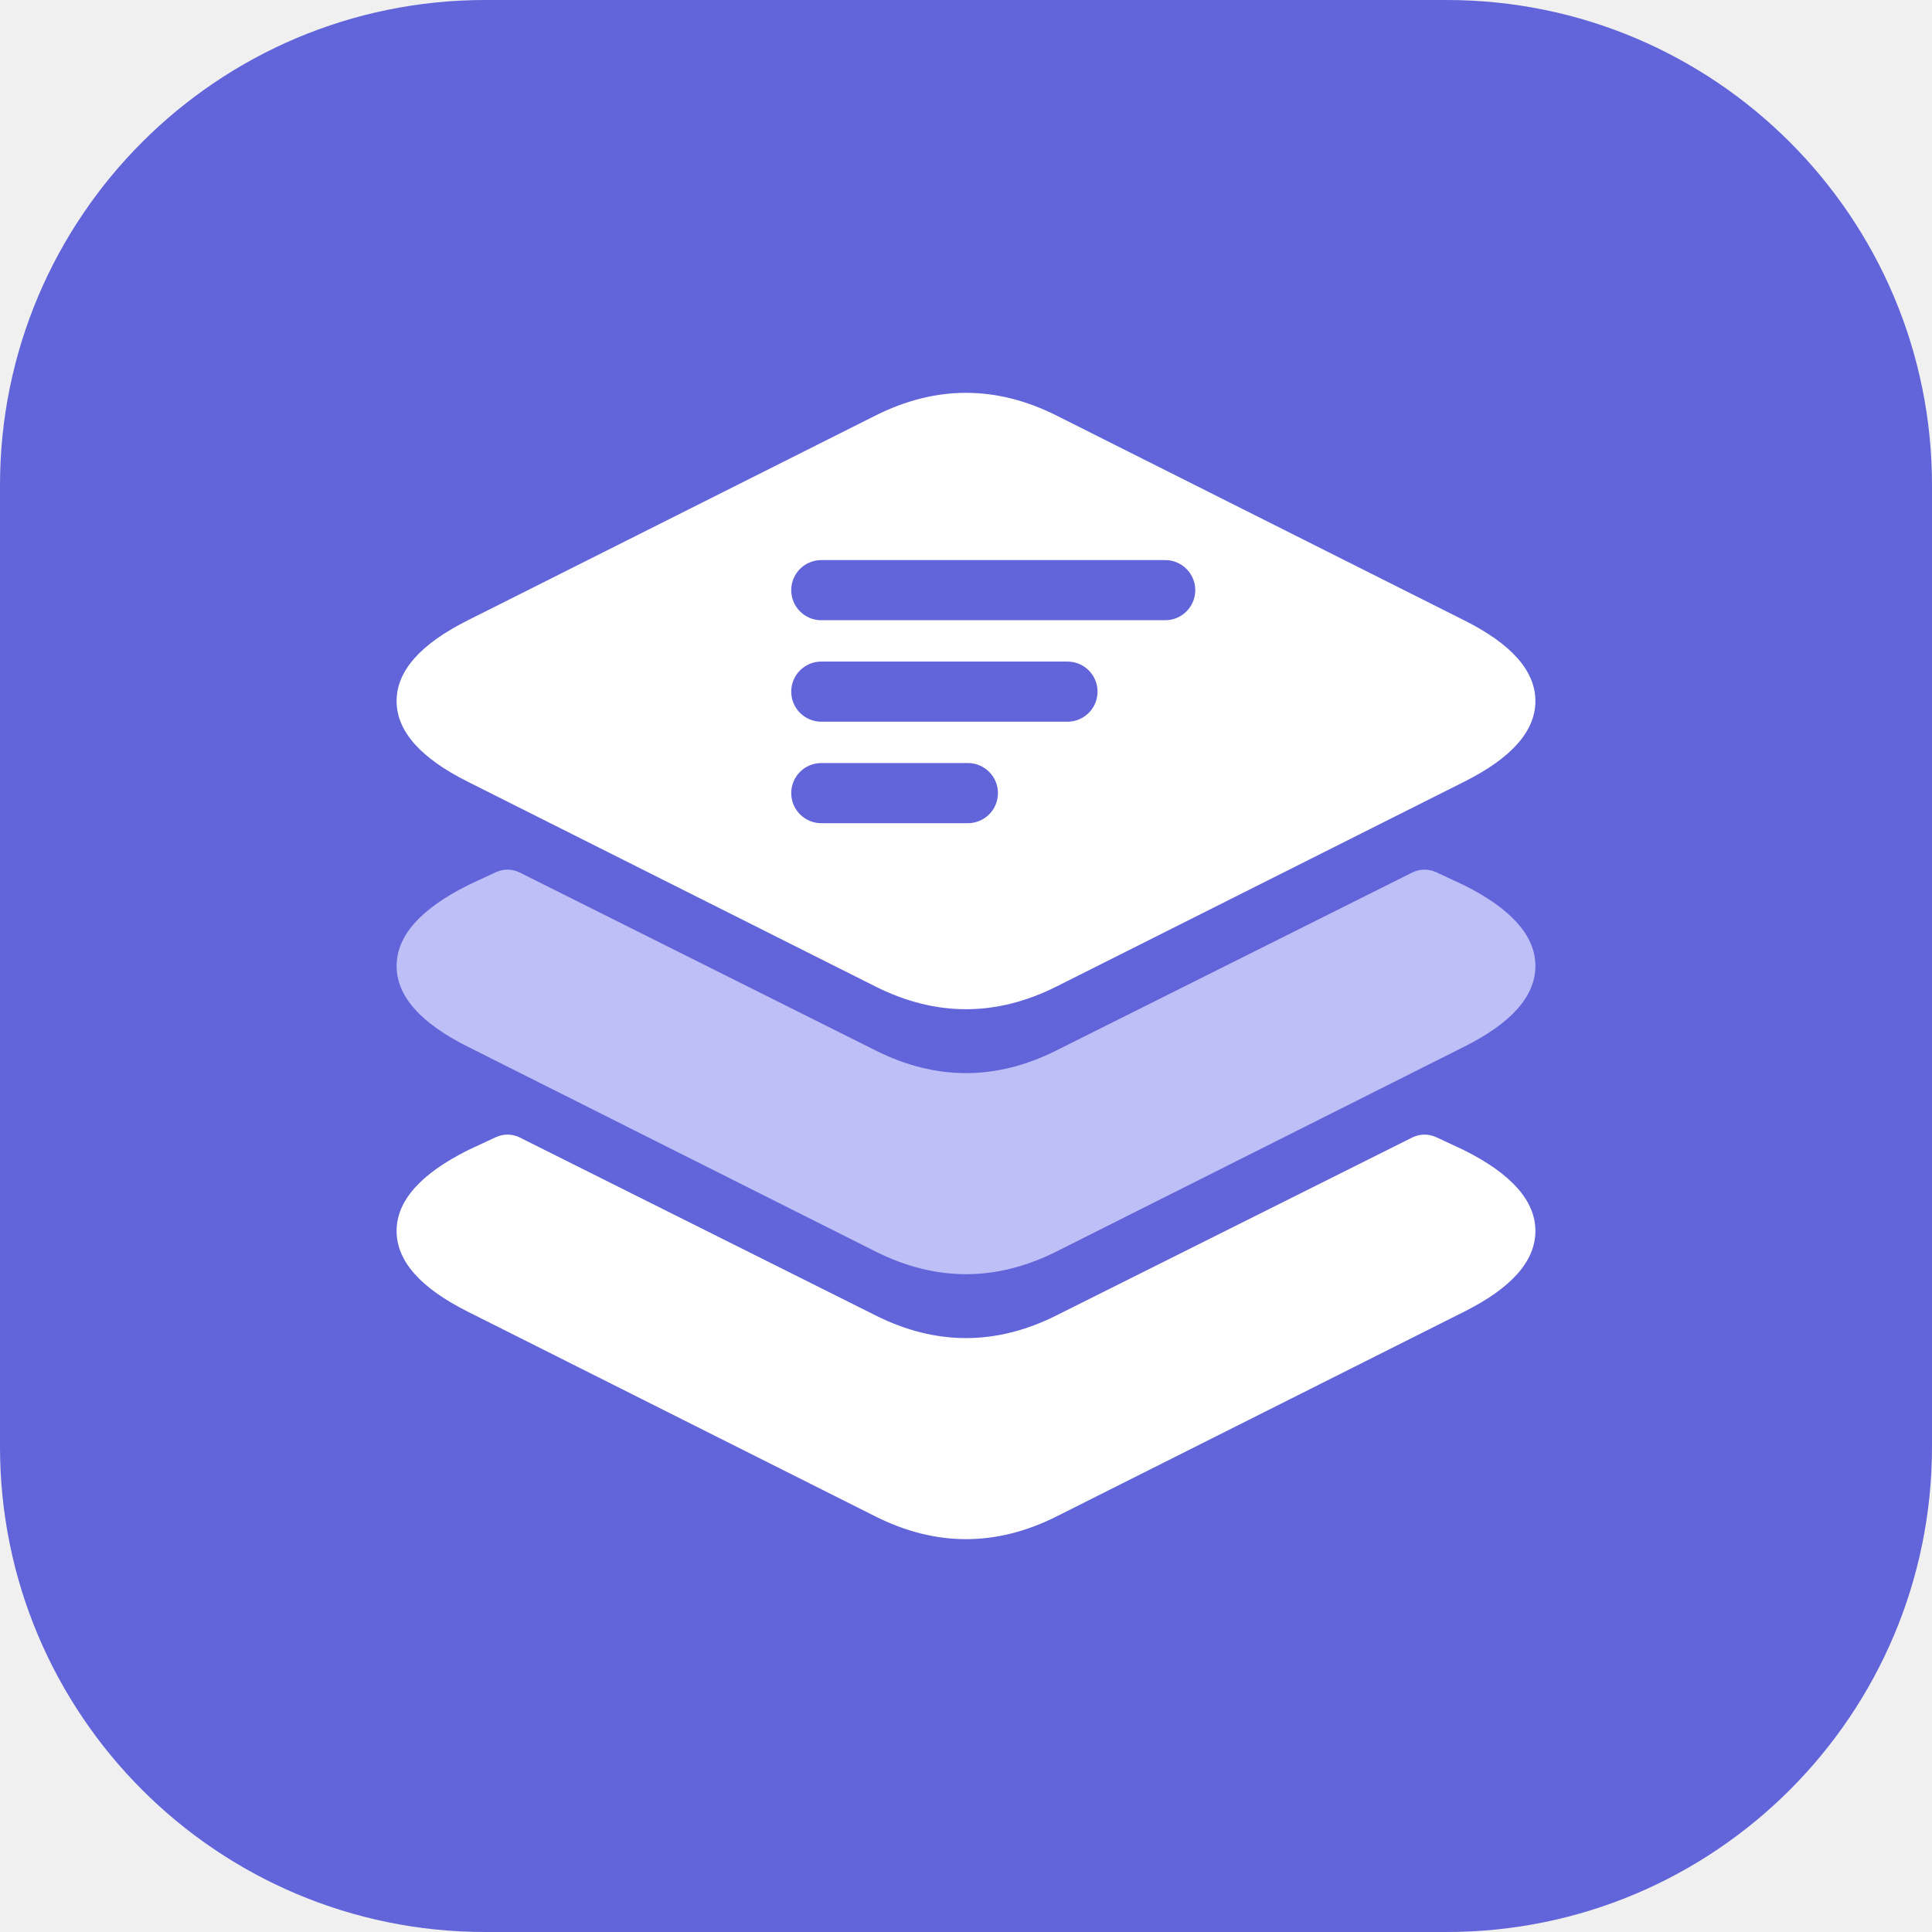
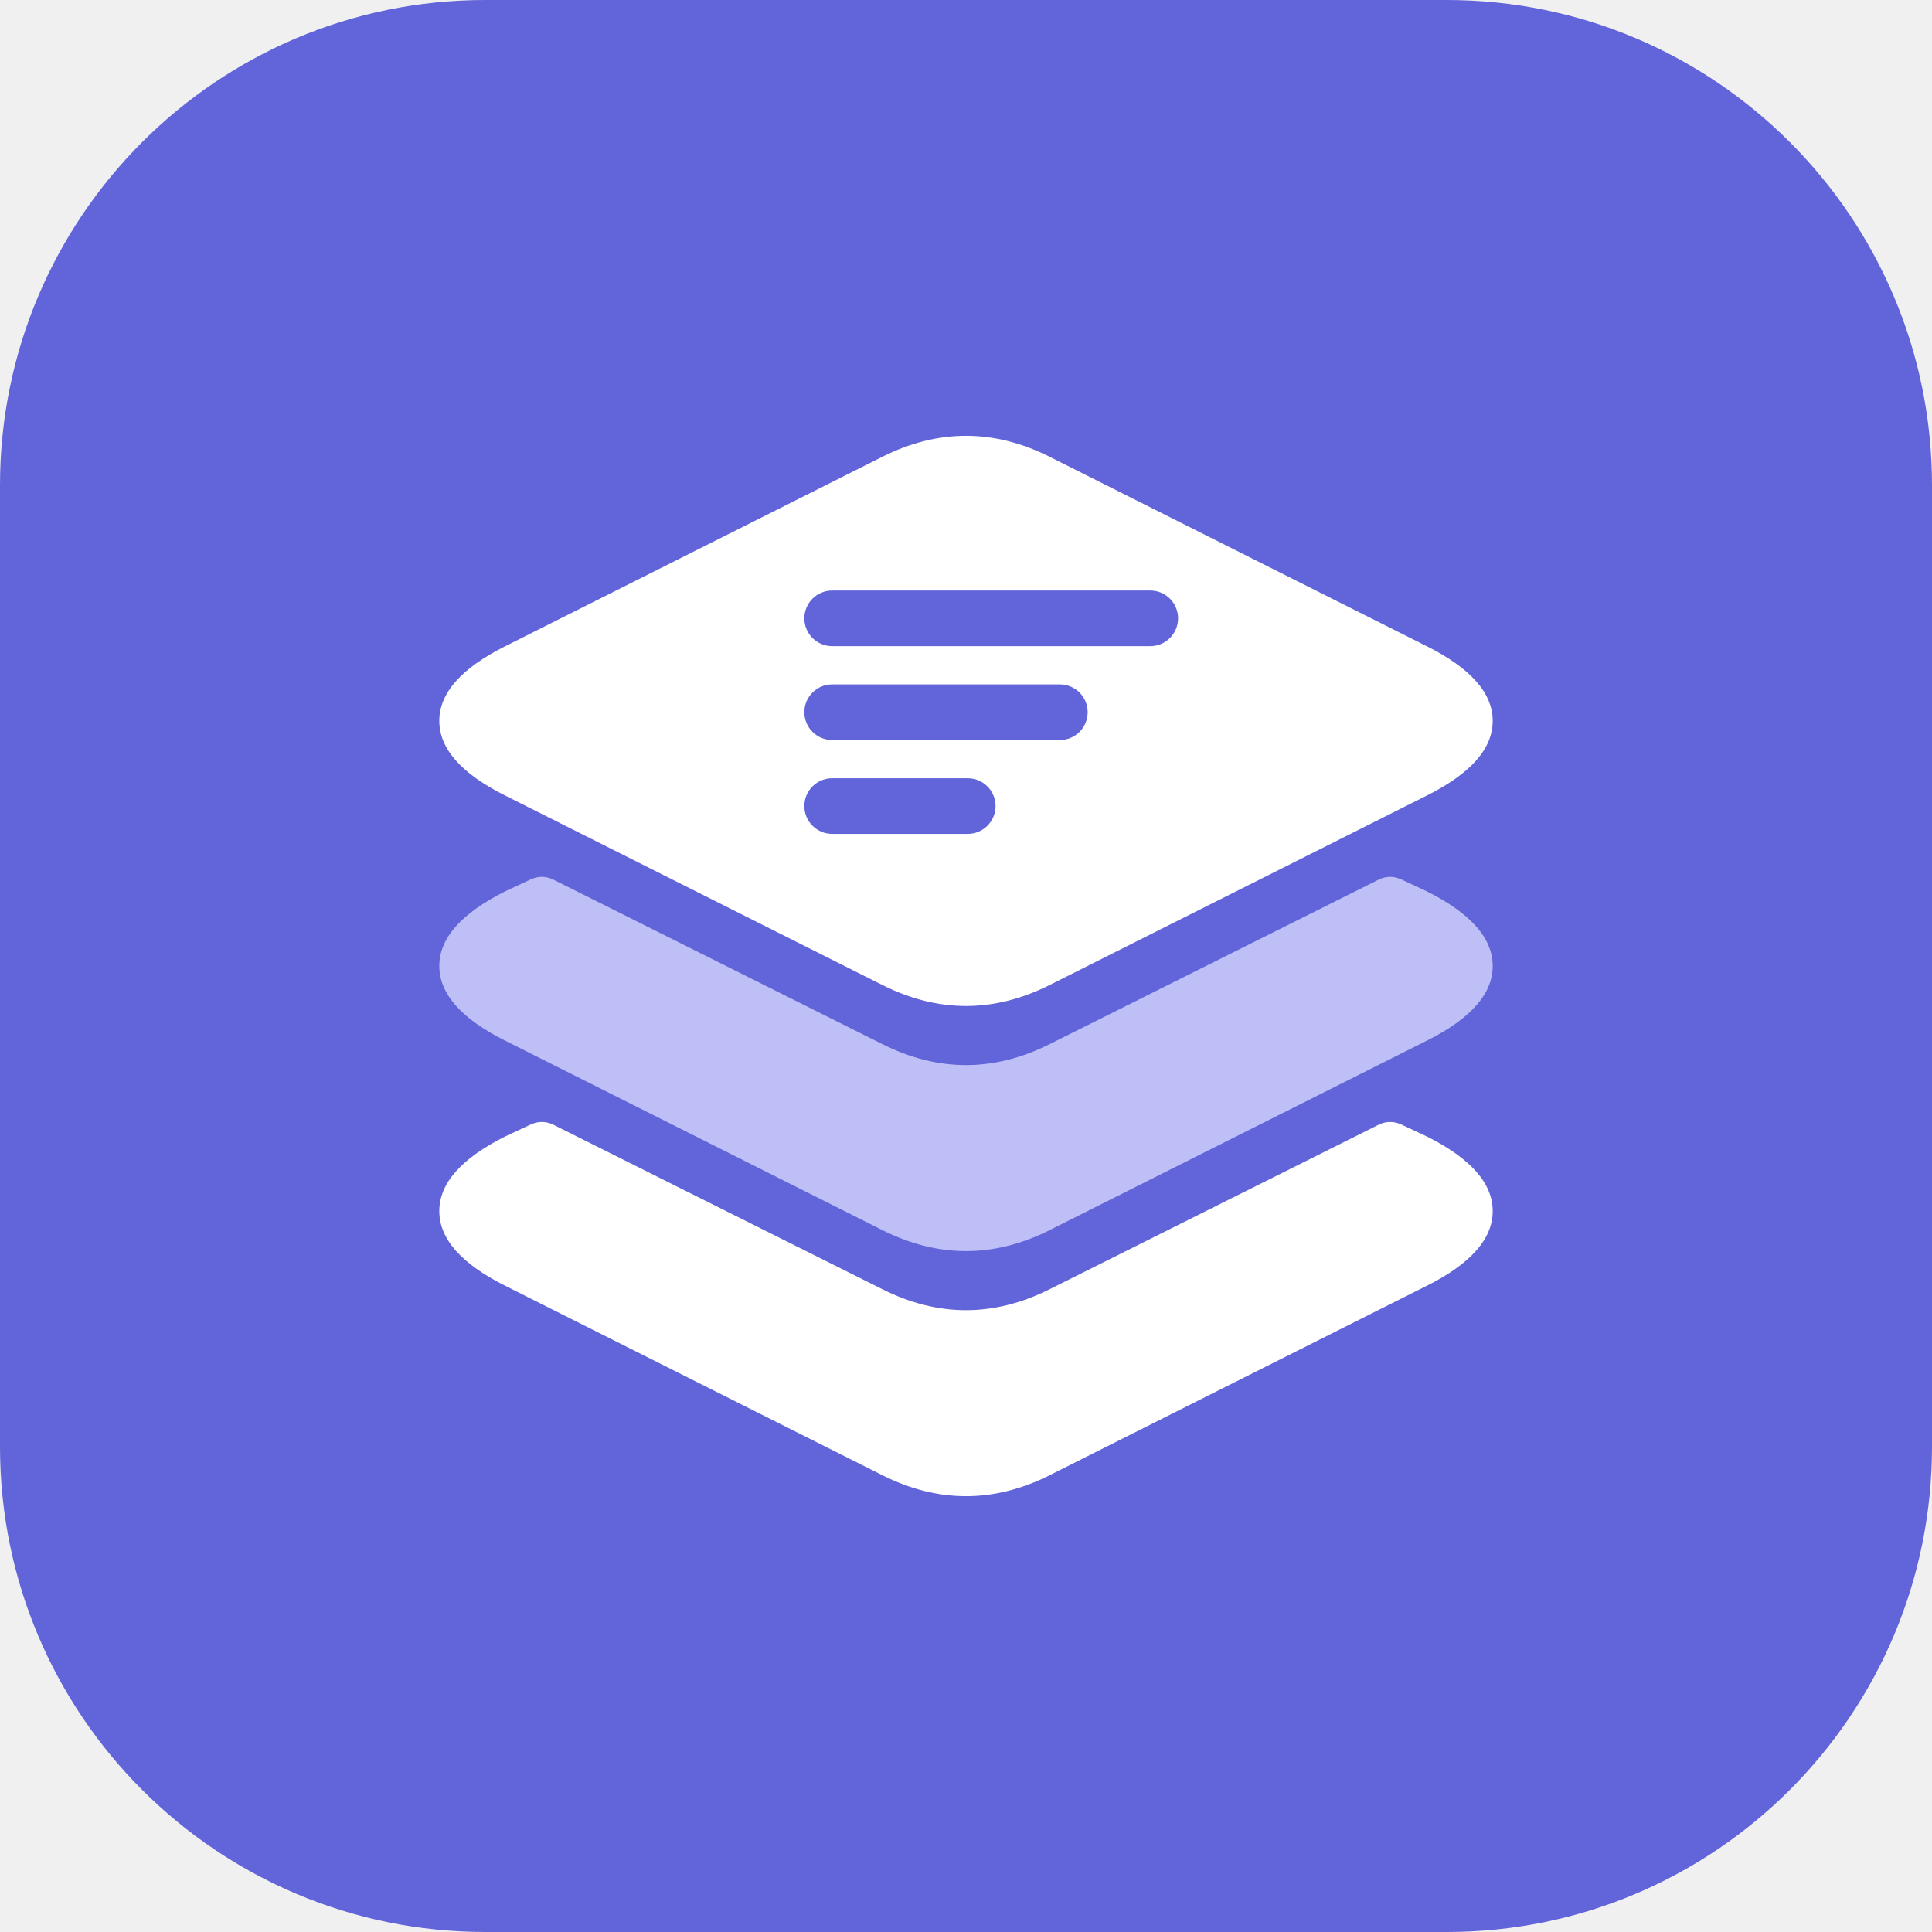
<svg xmlns="http://www.w3.org/2000/svg" viewBox="0 0 836 836">
  <rect width="836" height="836" rx="210" fill="#6264D9" />
-   <g transform="translate(418 418) scale(0.813161) translate(-624 -635)">
+   <g transform="translate(418 418) scale(0.7521739) translate(-624 -635)">
    <path fill="#FFFFFF" fill-rule="evenodd" d="M576,342 Q624,318 672,342 L889,451 Q927,470 927,494 Q927,518 889,537 L672,646 Q624,670 576,646 L359,537 Q321,518 321,494 Q321,470 359,451 Z M547,419 H730 A16,16 0,0 1,730 451 H547 A16,16 0,0 1,547 419 Z M547,473 H678 A16,16 0,0 1,678 505 H547 A16,16 0,0 1,547 473 Z M547,527 H625 A16,16 0,0 1,625 559 H547 A16,16 0,0 1,547 527 Z" />
    <path fill="#BEBFF6" fill-rule="evenodd" d="M388,586 L576,680 Q624,704 672,680 L860,586 Q867,582 874,585 L889,592 Q927,611 927,635 Q927,659 889,678 L672,787 Q624,811 576,787 L359,678 Q321,659 321,635 Q321,611 359,592 L374,585 Q381,582 388,586 Z" />
    <path fill="#FFFFFF" fill-rule="evenodd" d="M388,727 L576,821 Q624,845 672,821 L860,727 Q867,723 874,726 L889,733 Q927,752 927,776 Q927,800 889,819 L672,928 Q624,952 576,928 L359,819 Q321,800 321,776 Q321,752 359,733 L374,726 Q381,723 388,727 Z" />
  </g>
</svg>
